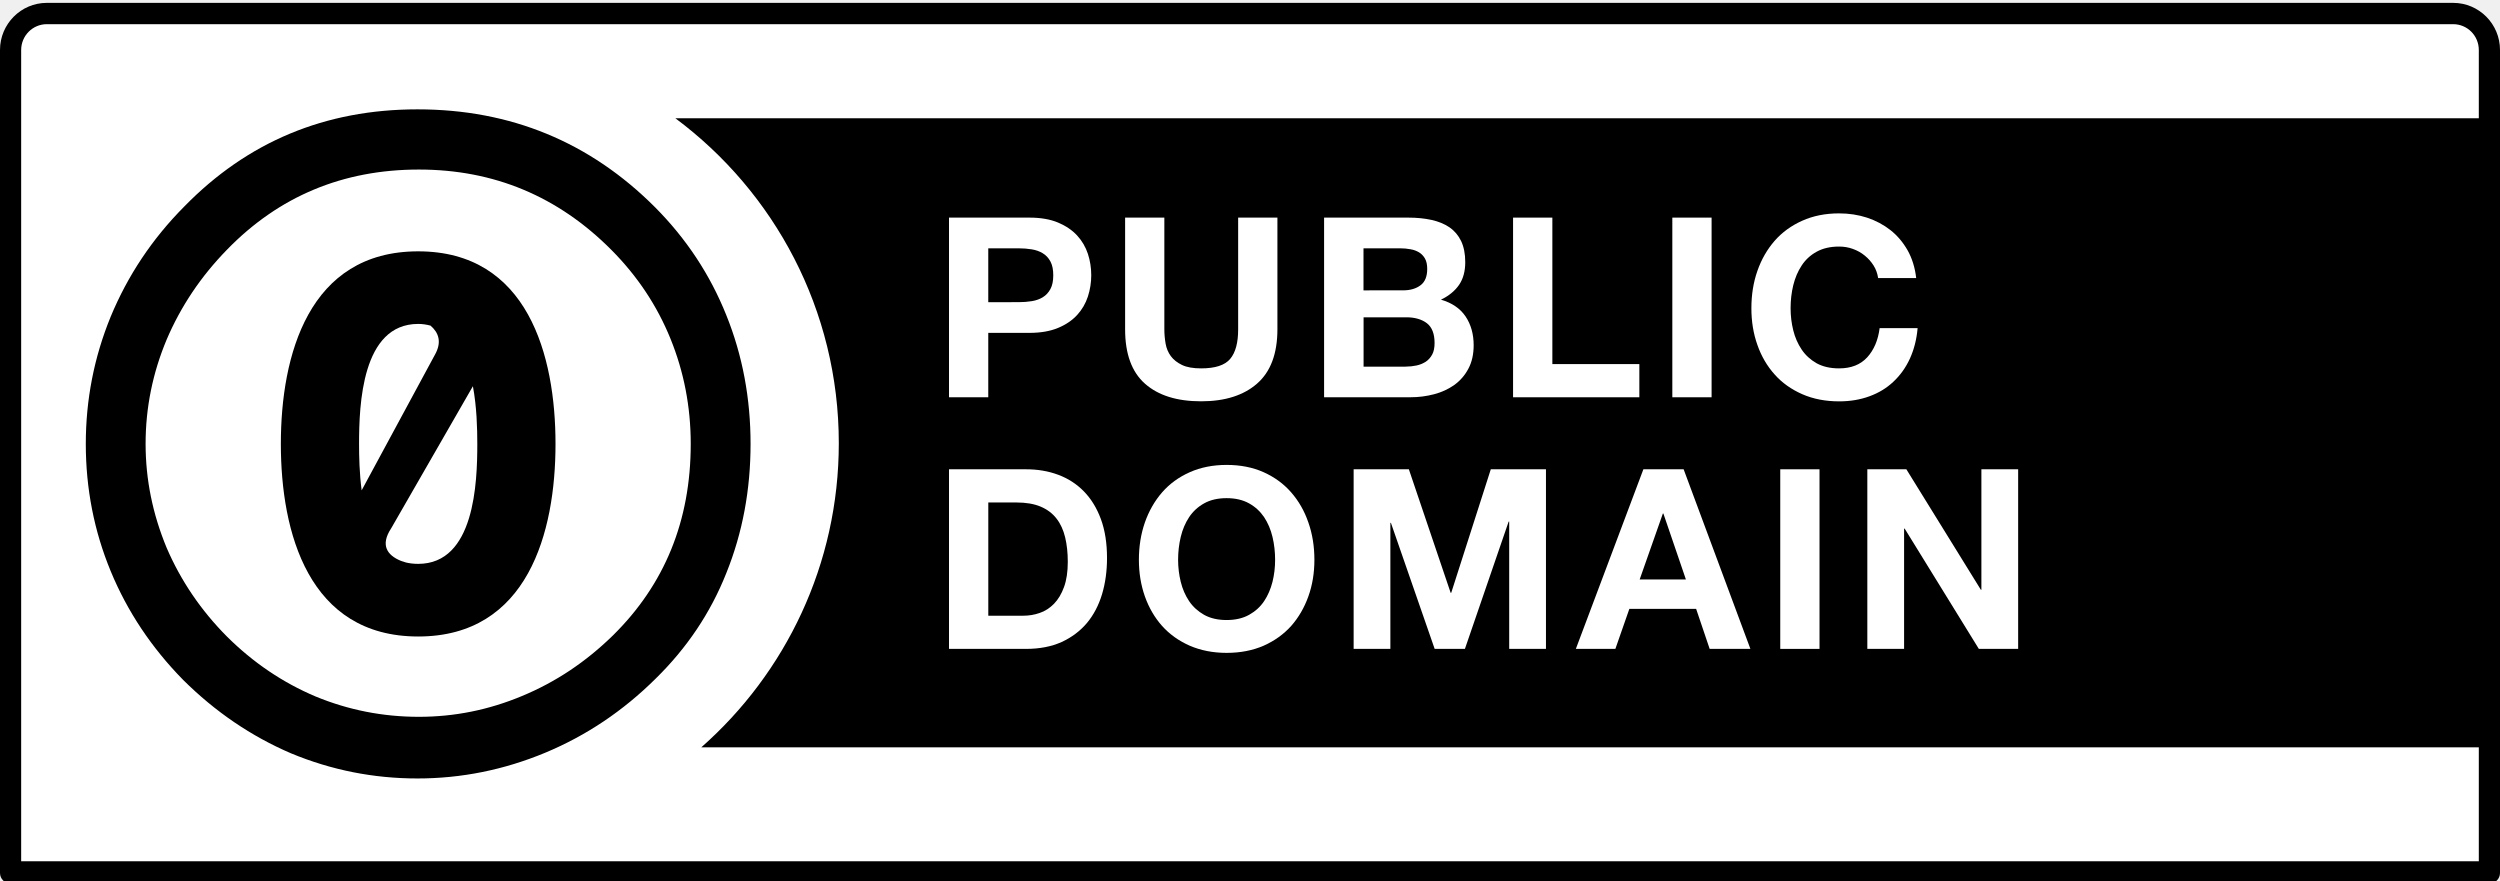
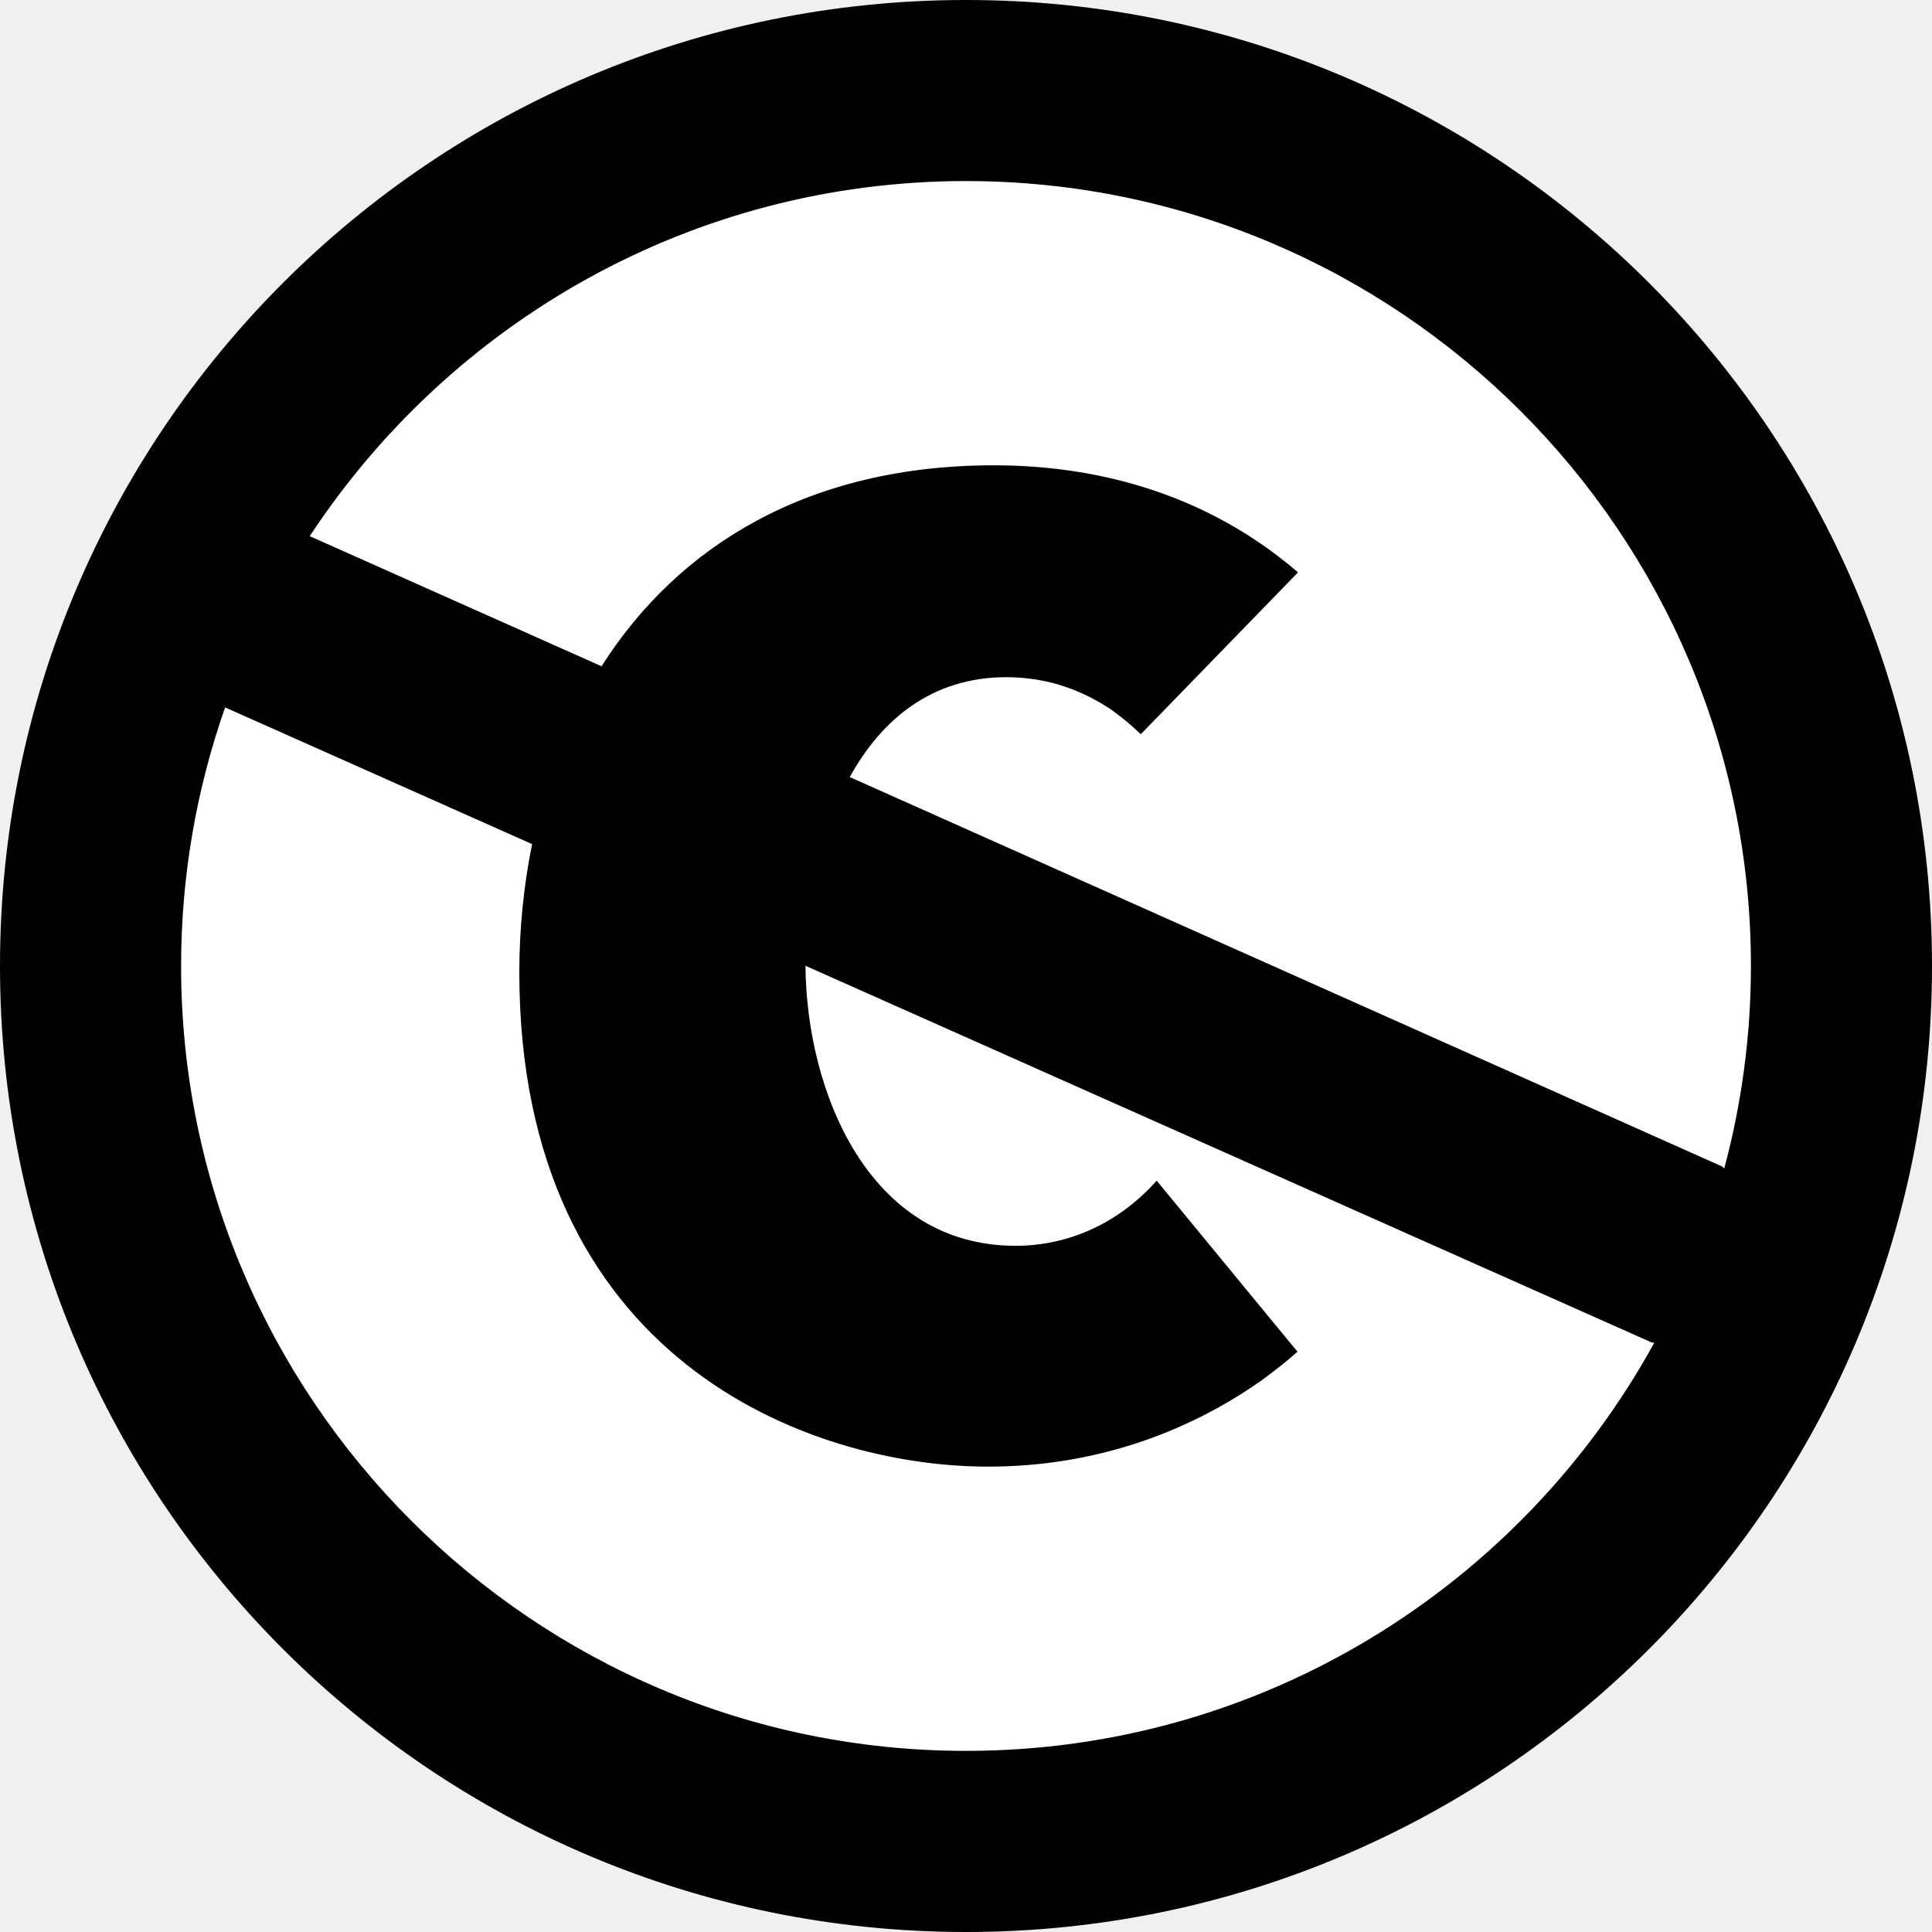
- <svg xmlns="http://www.w3.org/2000/svg" version="1.1" id="Layer_1" x="0px" y="0px" width="88px" height="31px" viewBox="-0.5 -0.101 88 31" enable-background="new -0.5 -0.101 88 31" xml:space="preserve">
-   <g>
-     <path fill="#FFFFFF" d="M1.803,0.482L84.93,0.631c1.161,0,2.198-0.173,2.198,2.333L87.025,30.52h-87.32V2.862   C-0.295,1.626-0.177,0.482,1.803,0.482z" />
-     <g>
-       <ellipse fill="#FFFFFF" cx="13.887" cy="15.502" rx="11.101" ry="11.174" />
-     </g>
-     <path d="M23.271,4.061c3.484,2.592,5.754,6.744,5.755,11.44c-0.001,4.272-1.88,8.095-4.842,10.705h62.853V4.061H23.271z" />
-     <g>
-       <path fill="#FFFFFF" d="M35.739,7.559c0.392,0,0.728,0.059,1.002,0.173c0.276,0.116,0.5,0.268,0.674,0.456    c0.173,0.189,0.299,0.405,0.379,0.647c0.079,0.242,0.118,0.494,0.118,0.753c0,0.253-0.039,0.503-0.118,0.749    c-0.08,0.244-0.206,0.462-0.379,0.65c-0.174,0.189-0.397,0.341-0.674,0.456c-0.274,0.114-0.61,0.173-1.002,0.173h-1.452v2.267    h-1.382V7.559H35.739z M35.36,10.535c0.158,0,0.312-0.012,0.457-0.035c0.147-0.023,0.276-0.069,0.388-0.137    c0.112-0.068,0.201-0.164,0.269-0.288s0.101-0.287,0.101-0.487c0-0.2-0.033-0.362-0.101-0.487    c-0.067-0.124-0.157-0.221-0.269-0.287c-0.111-0.068-0.24-0.114-0.388-0.138C35.671,8.652,35.518,8.64,35.36,8.64h-1.073v1.896    L35.36,10.535L35.36,10.535z" />
-       <path fill="#FFFFFF" d="M43.751,13.4c-0.476,0.417-1.133,0.625-1.972,0.625c-0.851,0-1.509-0.207-1.976-0.62    c-0.466-0.412-0.699-1.052-0.699-1.913V7.559h1.381v3.934c0,0.171,0.016,0.338,0.045,0.505c0.029,0.165,0.091,0.311,0.185,0.439    c0.094,0.126,0.225,0.229,0.392,0.309c0.167,0.081,0.392,0.12,0.673,0.12c0.493,0,0.833-0.11,1.021-0.332    c0.188-0.222,0.282-0.568,0.282-1.04V7.559h1.382v3.934C44.464,12.348,44.227,12.983,43.751,13.4z" />
-       <path fill="#FFFFFF" d="M49.07,7.559c0.3,0,0.572,0.027,0.818,0.081c0.244,0.054,0.457,0.14,0.633,0.261    c0.177,0.121,0.312,0.282,0.41,0.482c0.096,0.201,0.146,0.45,0.146,0.745c0,0.318-0.072,0.584-0.216,0.796    c-0.146,0.212-0.357,0.388-0.639,0.523c0.387,0.112,0.676,0.31,0.865,0.589c0.189,0.281,0.286,0.62,0.286,1.015    c0,0.319-0.062,0.595-0.187,0.828c-0.123,0.232-0.289,0.423-0.496,0.571c-0.209,0.148-0.445,0.257-0.713,0.327    c-0.269,0.07-0.541,0.105-0.822,0.105h-3.047V7.559H49.07z M48.895,10.119c0.246,0,0.448-0.059,0.607-0.178    c0.158-0.118,0.236-0.309,0.236-0.576c0-0.147-0.025-0.269-0.078-0.363c-0.053-0.093-0.123-0.168-0.211-0.221    c-0.09-0.053-0.189-0.091-0.305-0.109C49.029,8.65,48.912,8.64,48.789,8.64h-1.294v1.48L48.895,10.119L48.895,10.119    L48.895,10.119z M48.975,12.804c0.135,0,0.264-0.014,0.387-0.04c0.123-0.026,0.23-0.072,0.326-0.133    c0.092-0.062,0.168-0.147,0.226-0.254c0.056-0.104,0.083-0.241,0.083-0.406c0-0.324-0.092-0.557-0.271-0.695    c-0.182-0.138-0.424-0.208-0.723-0.208h-1.505v1.738h1.479v-0.002H48.975z" />
-       <path fill="#FFFFFF" d="M54.143,7.559v5.156h3.062v1.168H52.76V7.559H54.143z" />
-       <path fill="#FFFFFF" d="M59.748,7.559v6.324h-1.382V7.559H59.748z" />
-       <path fill="#FFFFFF" d="M65.451,9.247c-0.082-0.132-0.186-0.249-0.309-0.349c-0.123-0.102-0.263-0.18-0.418-0.236    c-0.156-0.057-0.316-0.084-0.488-0.084c-0.312,0-0.574,0.062-0.793,0.183c-0.217,0.12-0.394,0.283-0.525,0.486    c-0.136,0.204-0.232,0.436-0.296,0.695c-0.062,0.259-0.093,0.528-0.093,0.806c0,0.267,0.031,0.524,0.093,0.776    c0.062,0.251,0.16,0.477,0.296,0.678c0.134,0.201,0.312,0.361,0.525,0.483c0.219,0.12,0.481,0.181,0.793,0.181    c0.424,0,0.752-0.13,0.99-0.389c0.236-0.26,0.383-0.602,0.437-1.028H67c-0.034,0.396-0.126,0.753-0.271,1.072    c-0.146,0.318-0.342,0.591-0.582,0.815c-0.238,0.225-0.521,0.396-0.845,0.513c-0.323,0.119-0.678,0.178-1.065,0.178    c-0.479,0-0.914-0.084-1.297-0.252c-0.385-0.169-0.709-0.398-0.973-0.695c-0.265-0.295-0.468-0.642-0.607-1.04    c-0.142-0.399-0.211-0.829-0.211-1.289c0-0.473,0.069-0.911,0.211-1.316c0.141-0.404,0.344-0.758,0.607-1.059    c0.264-0.302,0.588-0.536,0.973-0.708c0.384-0.172,0.815-0.258,1.297-0.258c0.348,0,0.676,0.051,0.981,0.15    c0.308,0.102,0.583,0.248,0.827,0.44c0.243,0.191,0.443,0.43,0.604,0.712c0.158,0.283,0.259,0.608,0.301,0.975h-1.34    C65.586,9.524,65.533,9.377,65.451,9.247z" />
-       <path fill="#FFFFFF" d="M35.615,16.418c0.405,0,0.782,0.062,1.131,0.192c0.35,0.13,0.651,0.324,0.906,0.585    c0.255,0.26,0.455,0.586,0.599,0.975c0.144,0.391,0.216,0.849,0.216,1.371c0,0.463-0.059,0.888-0.176,1.277    c-0.118,0.391-0.295,0.727-0.532,1.012c-0.238,0.281-0.534,0.504-0.89,0.668c-0.354,0.16-0.772,0.242-1.254,0.242h-2.71v-6.322    H35.615z M35.519,21.572c0.199,0,0.393-0.031,0.581-0.098c0.188-0.062,0.354-0.173,0.502-0.323    c0.146-0.151,0.264-0.347,0.352-0.59c0.088-0.241,0.132-0.536,0.132-0.886c0-0.317-0.031-0.606-0.093-0.863    c-0.062-0.256-0.162-0.479-0.304-0.659c-0.141-0.183-0.326-0.323-0.559-0.421c-0.231-0.098-0.517-0.146-0.858-0.146h-0.984v3.986    H35.519z" />
-       <path fill="#FFFFFF" d="M39.8,18.289c0.141-0.403,0.344-0.756,0.606-1.059c0.265-0.303,0.589-0.538,0.973-0.709    c0.385-0.171,0.816-0.257,1.298-0.257c0.487,0,0.921,0.086,1.303,0.257c0.381,0.171,0.704,0.406,0.969,0.709    c0.264,0.303,0.466,0.652,0.605,1.059c0.143,0.404,0.213,0.845,0.213,1.316c0,0.46-0.07,0.891-0.213,1.288    c-0.142,0.397-0.344,0.744-0.605,1.04c-0.266,0.295-0.588,0.525-0.969,0.695c-0.382,0.166-0.815,0.252-1.303,0.252    c-0.481,0-0.913-0.086-1.298-0.252c-0.384-0.17-0.708-0.4-0.973-0.695c-0.263-0.296-0.466-0.645-0.606-1.04    c-0.14-0.397-0.211-0.828-0.211-1.288C39.589,19.134,39.659,18.694,39.8,18.289z M41.062,20.379    c0.062,0.252,0.16,0.479,0.295,0.68c0.135,0.2,0.312,0.359,0.527,0.482c0.218,0.121,0.481,0.183,0.792,0.183    c0.312,0,0.576-0.062,0.792-0.183c0.218-0.121,0.394-0.281,0.529-0.482c0.134-0.2,0.231-0.428,0.295-0.68    c0.062-0.25,0.092-0.508,0.092-0.774c0-0.276-0.03-0.547-0.092-0.806c-0.062-0.262-0.161-0.492-0.295-0.696    c-0.136-0.201-0.312-0.365-0.529-0.485c-0.216-0.121-0.48-0.184-0.792-0.184c-0.311,0-0.574,0.062-0.792,0.184    c-0.216,0.12-0.393,0.284-0.527,0.485c-0.135,0.204-0.233,0.437-0.295,0.696c-0.062,0.259-0.093,0.527-0.093,0.806    C40.97,19.871,41.001,20.129,41.062,20.379z" />
-       <path fill="#FFFFFF" d="M49.092,16.418l1.471,4.348h0.02l1.393-4.348h1.942v6.322h-1.294v-4.48h-0.02l-1.539,4.48H50l-1.54-4.437    h-0.019v4.437h-1.293v-6.322H49.092z" />
-       <path fill="#FFFFFF" d="M58.764,16.418l2.35,6.322H59.68l-0.476-1.408h-2.351l-0.492,1.408h-1.391l2.377-6.322H58.764z     M58.844,20.297l-0.793-2.322h-0.018l-0.817,2.322H58.844z" />
-       <path fill="#FFFFFF" d="M63.547,16.418v6.322h-1.382v-6.322H63.547z" />
-       <path fill="#FFFFFF" d="M66.604,16.418l2.623,4.242h0.018v-4.242h1.294v6.322h-1.384l-2.611-4.234h-0.02v4.234H65.23v-6.322    H66.604z" />
-     </g>
-     <path d="M85.852,0H1.147C0.239,0-0.5,0.744-0.5,1.658v28.969C-0.5,30.834-0.333,31-0.128,31h87.256   c0.205,0,0.372-0.166,0.372-0.373V1.658C87.5,0.744,86.762,0,85.852,0z M1.147,0.75h84.705c0.498,0,0.902,0.406,0.902,0.908   c0,0,0,20.121,0,28.557H0.245v-8.426c0-8.435,0-20.131,0-20.131C0.245,1.157,0.65,0.75,1.147,0.75z" />
-     <g>
-       <ellipse fill="#FFFFFF" cx="14.156" cy="15.661" rx="11.004" ry="11.076" />
-       <path id="text2809_4_" d="M14.22,8.746c-3.862,0-4.834,3.669-4.834,6.779c0,3.111,0.971,6.779,4.834,6.779    c3.863,0,4.834-3.67,4.834-6.779C19.054,12.414,18.083,8.746,14.22,8.746z M14.22,11.301c0.157,0,0.3,0.024,0.435,0.06    c0.278,0.24,0.414,0.573,0.147,1.038l-2.572,4.76c-0.079-0.603-0.091-1.195-0.091-1.634C12.139,14.155,12.233,11.301,14.22,11.301    z M16.146,13.494c0.137,0.731,0.155,1.493,0.155,2.03c0,1.37-0.094,4.223-2.08,4.223c-0.156,0-0.301-0.017-0.435-0.049    c-0.025-0.01-0.049-0.019-0.074-0.025c-0.04-0.012-0.084-0.024-0.122-0.041c-0.442-0.188-0.721-0.531-0.319-1.139L16.146,13.494z" />
-       <path id="path2815_4_" d="M14.195,3.748c-3.245,0-5.98,1.137-8.21,3.422c-1.128,1.135-1.99,2.431-2.589,3.876    c-0.585,1.43-0.876,2.921-0.876,4.478c0,1.57,0.291,3.062,0.876,4.479s1.434,2.69,2.548,3.826    c1.128,1.121,2.395,1.985,3.802,2.588c1.421,0.59,2.903,0.884,4.449,0.884c1.547,0,3.05-0.304,4.499-0.907    c1.448-0.604,2.74-1.471,3.883-2.605c1.101-1.078,1.934-2.317,2.49-3.719c0.571-1.415,0.853-2.932,0.853-4.544    c0-1.598-0.281-3.112-0.852-4.528c-0.571-1.429-1.407-2.693-2.507-3.801C20.263,4.895,17.469,3.748,14.195,3.748z M14.244,5.867    c2.646,0,4.904,0.944,6.784,2.836c0.906,0.912,1.6,1.954,2.073,3.119c0.473,1.164,0.713,2.398,0.713,3.703    c0,2.707-0.92,4.952-2.744,6.746c-0.948,0.927-2.012,1.638-3.196,2.128c-1.17,0.489-2.375,0.732-3.63,0.732    c-1.268,0-2.481-0.239-3.638-0.717c-1.156-0.489-2.193-1.191-3.113-2.104c-0.92-0.925-1.629-1.97-2.13-3.135    c-0.487-1.178-0.738-2.391-0.738-3.653c0-1.276,0.251-2.497,0.738-3.662c0.501-1.178,1.211-2.235,2.13-3.175    C9.317,6.809,11.57,5.867,14.244,5.867z" />
-     </g>
-   </g>
+ <svg xmlns="http://www.w3.org/2000/svg" version="1.1" id="Layer_1" x="0px" y="0px" width="64" height="64" viewBox="0 0 64 64" enable-background="new 0 0 384 384.017" xml:space="preserve">
+   <defs id="defs7" />
+   <path style="fill:#ffffff;fill-opacity:1;fill-rule:nonzero;stroke:none" id="path2982" d="m 62.329,31.749 a 30.413,30.413 0 1 1 -60.825,0 30.413,30.413 0 1 1 60.825,0 z" transform="translate(0.08355141,0.2506525)" />
+   <path d="M 32,2.8481804e-7 C 14.327,2.8481804e-7 0,14.327 0,32 0,49.671 14.327,64 32,64 49.673,64 64,49.671 64,32 64,14.327 49.673,2.8481804e-7 32,2.8481804e-7 z M 32,58 C 17.663,58 5.999,46.335 5.999,32 5.999,28.999 6.516,26.117 7.457,23.434 L 17.626,27.962 C 17.352,29.323 17.203,30.743 17.203,32.209 c 0,12.775 9.535,16.375 15.535,16.375 3.538,0 6.6,-1.142 8.996,-2.817 0.456,-0.327 0.868,-0.655 1.247,-0.989 l -4.665,-5.668 c -0.137,0.156 -0.28,0.305 -0.426,0.438 -1.815,1.72 -3.809,1.72 -4.255,1.72 -4.881,0 -6.924,-5.15 -6.952,-9.275 L 54.711,44.47 c 0.033,0.006 0.06,0.006 0.088,0.012 C 50.377,52.533 41.815,58 32,58 z M 57.055,38.644 28.149,25.741 c 1.043,-1.889 2.703,-3.308 5.187,-3.308 1.44,0 2.582,0.477 3.481,1.079 0.373,0.27 0.698,0.539 0.972,0.811 l 5.21,-5.363 C 39.5,15.952 35.521,15.414 32.919,15.414 c -6.115,0 -10.441,2.643 -12.992,6.657 L 10.261,17.761 C 14.913,10.683 22.918,5.998 32,5.998 46.337,5.998 58.002,17.661 58.002,32 c 0,2.321 -0.311,4.567 -0.884,6.71 -0.024,-0.024 -0.039,-0.043 -0.062,-0.067 z" id="path3" />
</svg>
